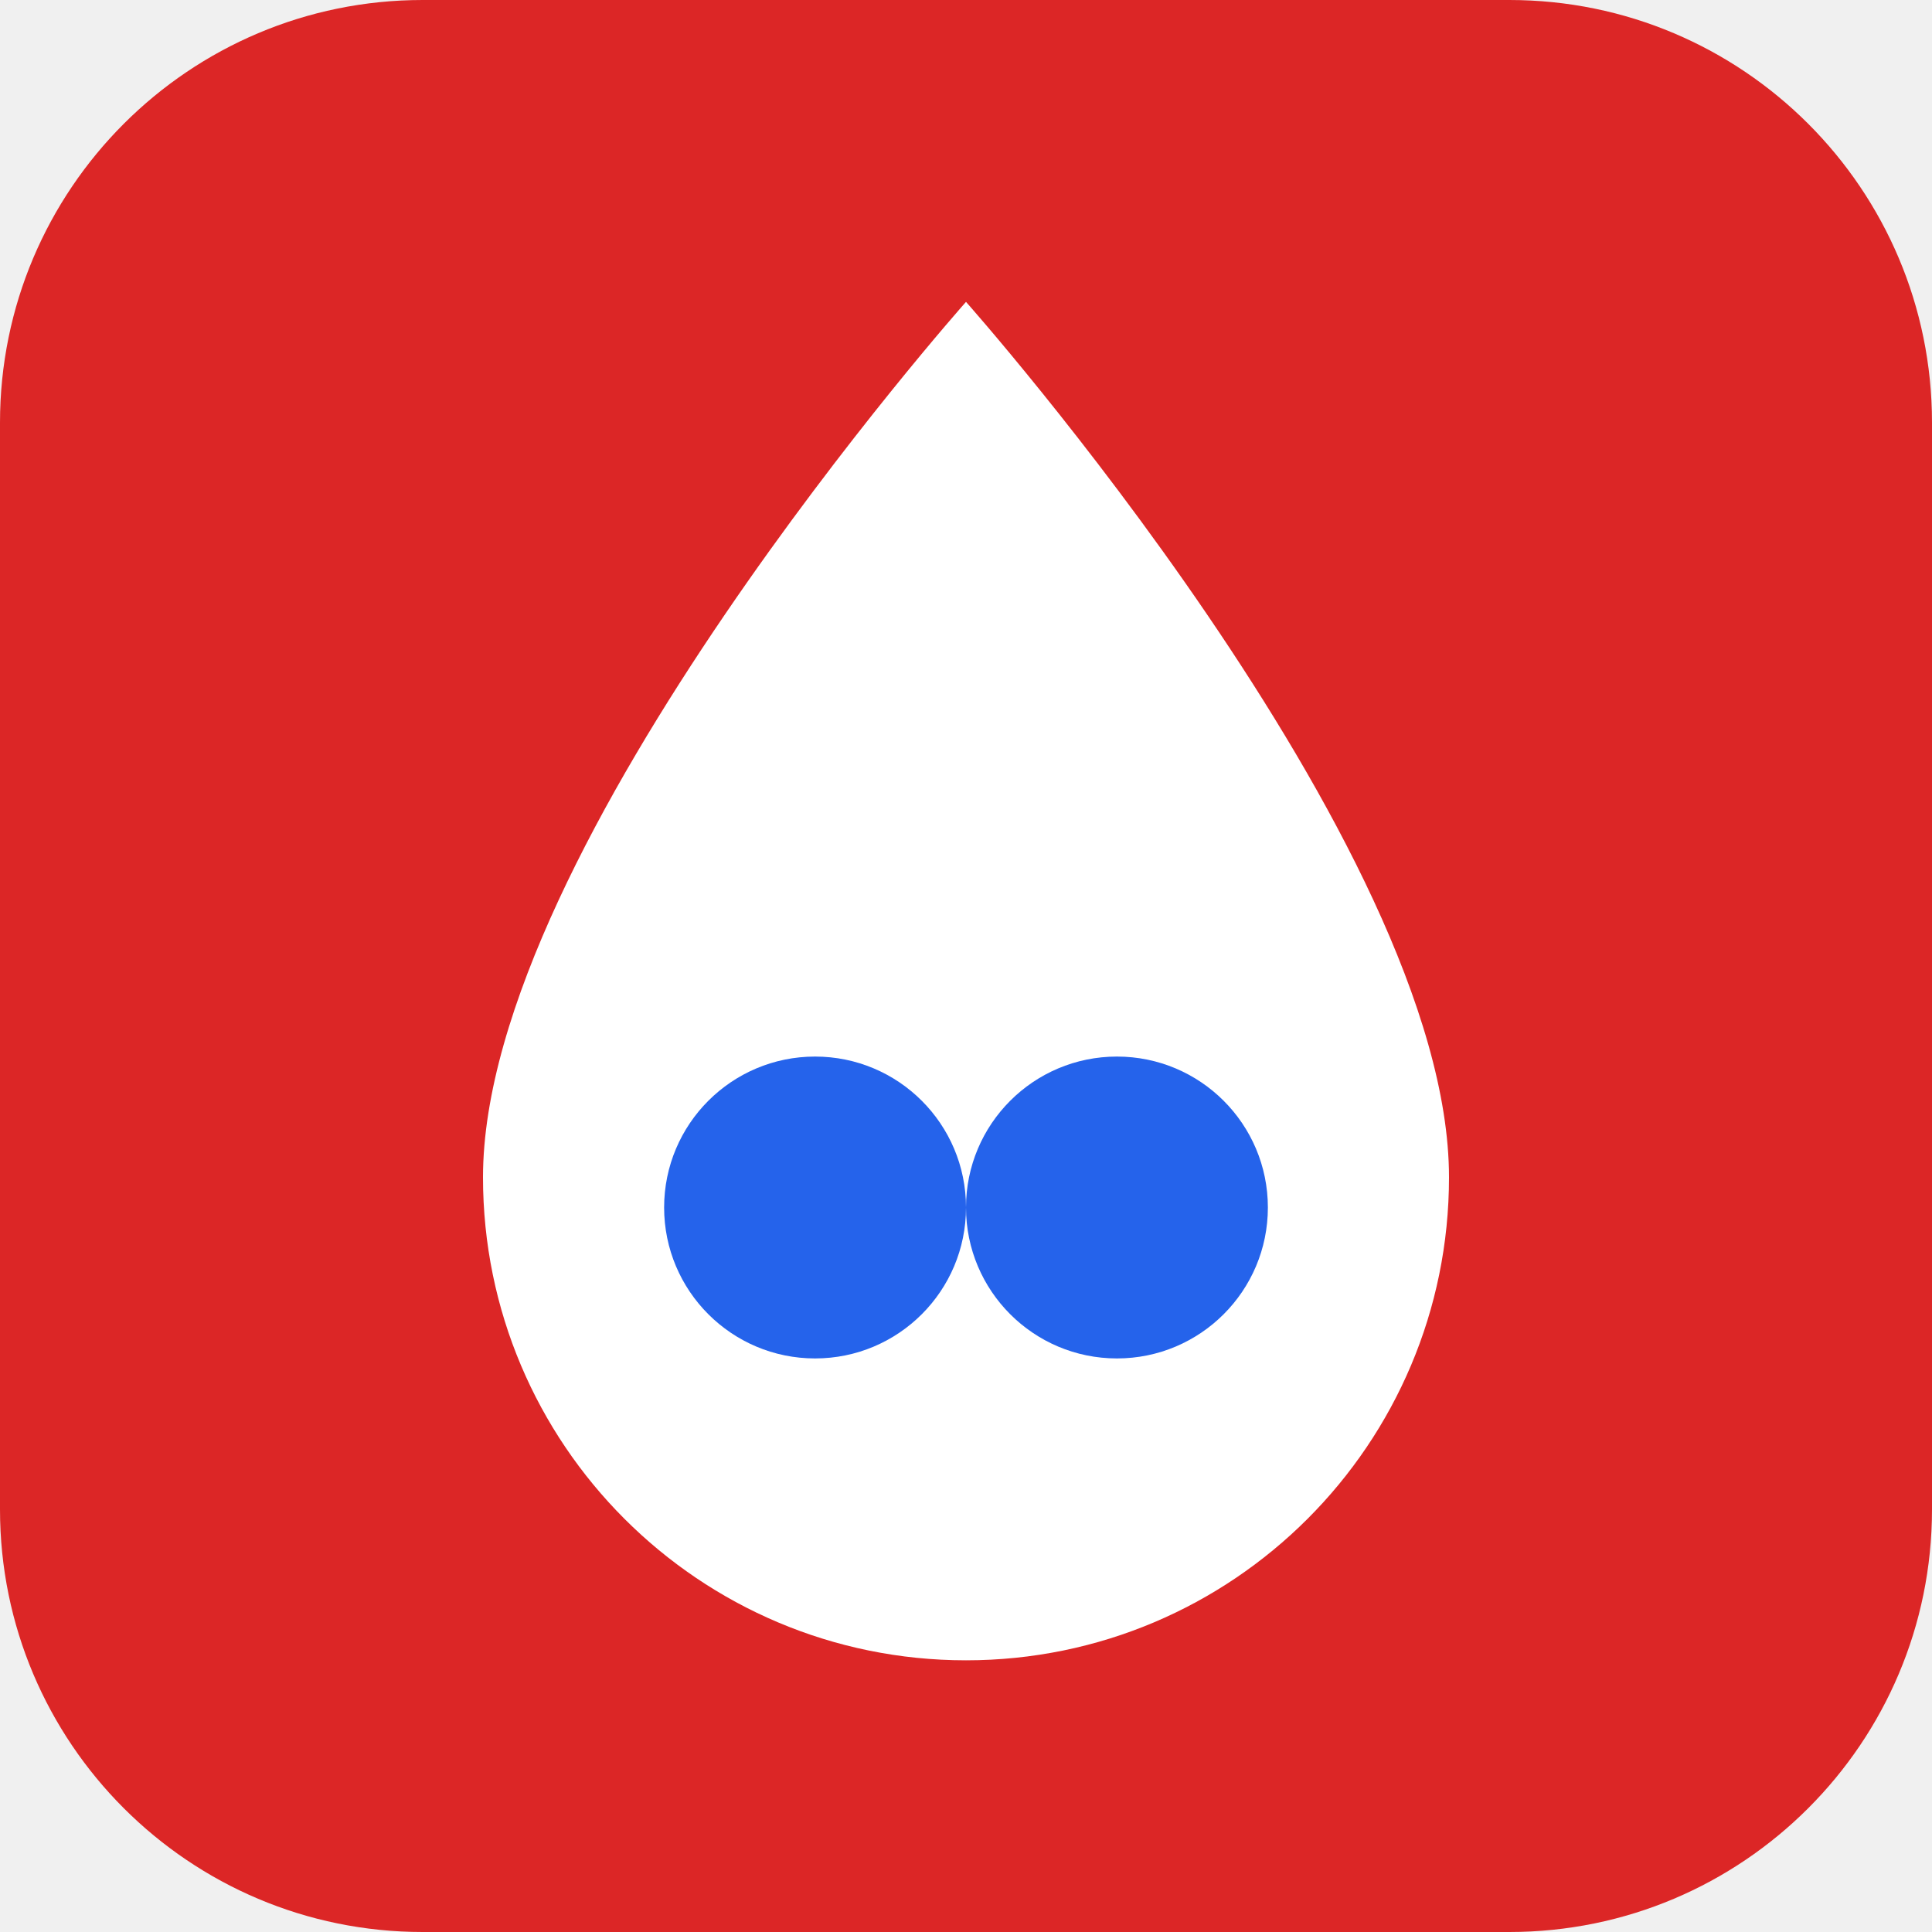
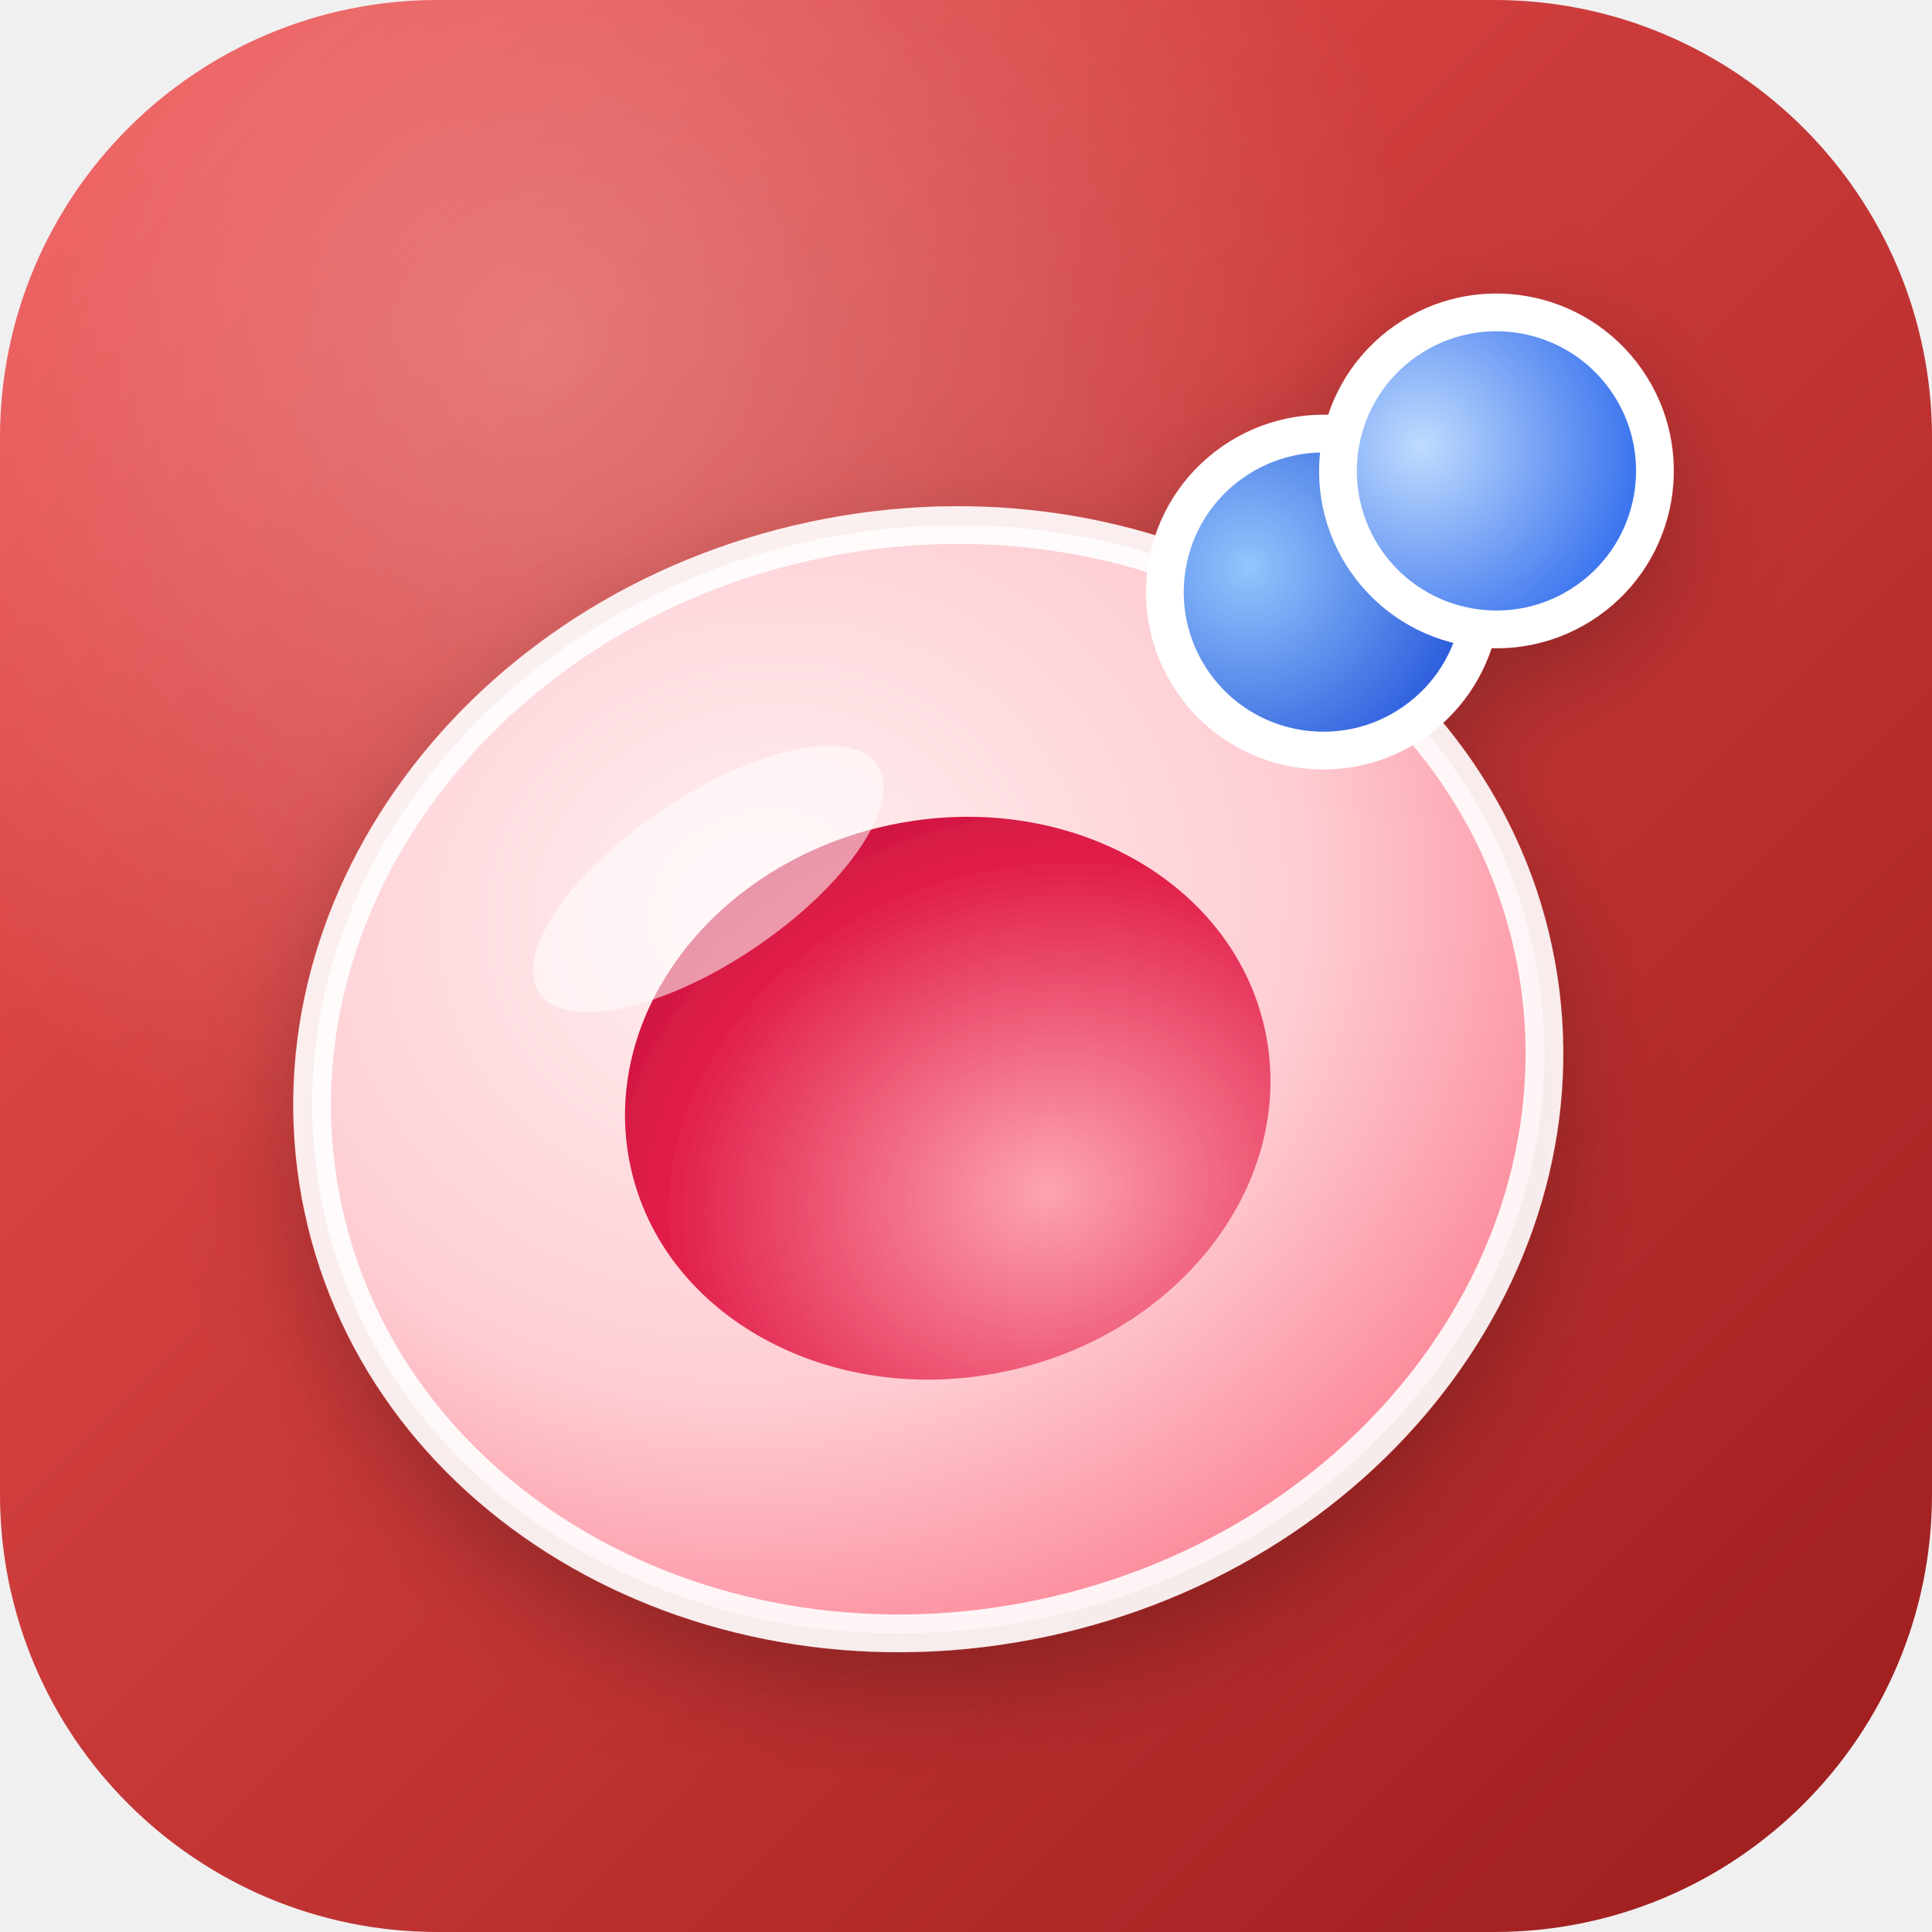
- <svg xmlns="http://www.w3.org/2000/svg" viewBox="0 0 64 64">
-   <rect width="64" height="64" rx="14" fill="#dc2626" />
-   <path d="M32 10C32 10 16 28 16 39a16 16 0 0 0 32 0C48 28 32 10 32 10Z" fill="#fff" />
-   <circle cx="27" cy="40" r="5" fill="#2563eb" />
-   <circle cx="37" cy="40" r="5" fill="#2563eb" />
+ <svg xmlns="http://www.w3.org/2000/svg" viewBox="0 0 512 512" width="512" height="512">
+   <defs>
+     <linearGradient id="bg-haemo" x1="0" y1="0" x2="1" y2="1">
+       <stop offset="0" stop-color="#f05252" />
+       <stop offset="1" stop-color="#9b1c1c" />
+     </linearGradient>
+     <radialGradient id="shine-haemo" cx="0.28" cy="0.18" r="0.75">
+       <stop offset="0" stop-color="#fff" stop-opacity="0.28" />
+       <stop offset="0.6" stop-color="#fff" stop-opacity="0" />
+     </radialGradient>
+     <filter id="shadow-haemo" x="-20%" y="-20%" width="140%" height="150%">
+       <feDropShadow dx="0" dy="10" stdDeviation="14" flood-color="#000" flood-opacity="0.25" />
+     </filter>
+     <radialGradient id="rbc" cx="0.4" cy="0.32" r="0.8">
+       <stop offset="0" stop-color="#fff1f2" />
+       <stop offset="0.55" stop-color="#fecdd3" />
+       <stop offset="1" stop-color="#fb7185" />
+     </radialGradient>
+     <radialGradient id="dimple" cx="0.62" cy="0.7" r="0.85">
+       <stop offset="0" stop-color="#fda4af" />
+       <stop offset="0.7" stop-color="#e11d48" />
+       <stop offset="1" stop-color="#be123c" />
+     </radialGradient>
+     <radialGradient id="o2a" cx="0.35" cy="0.3" r="0.8">
+       <stop offset="0" stop-color="#93c5fd" />
+       <stop offset="1" stop-color="#1d4ed8" />
+     </radialGradient>
+     <radialGradient id="o2b" cx="0.35" cy="0.3" r="0.8">
+       <stop offset="0" stop-color="#bfdbfe" />
+       <stop offset="1" stop-color="#2563eb" />
+     </radialGradient>
+   </defs>
+   <rect width="512" height="512" rx="116" fill="url(#bg-haemo)" />
+   <rect width="512" height="512" rx="116" fill="url(#shine-haemo)" />
+   <g filter="url(#shadow-haemo)">
+     <g transform="rotate(-12 246 286)">
+       <ellipse cx="246" cy="286" rx="164" ry="146" fill="url(#rbc)" />
+       <ellipse cx="246" cy="286" rx="164" ry="146" fill="none" stroke="#ffffff" stroke-opacity="0.9" stroke-width="10" />
+       <ellipse cx="250" cy="292" rx="86" ry="74" fill="url(#dimple)" />
+       <ellipse cx="200" cy="222" rx="54" ry="22" fill="#ffffff" opacity="0.55" transform="rotate(-22 200 222)" />
+     </g>
+     <g transform="translate(372 142) rotate(-35)">
+       <circle cx="-26" cy="0" r="42" fill="url(#o2a)" stroke="#ffffff" stroke-width="10" />
+       <circle cx="30" cy="0" r="42" fill="url(#o2b)" stroke="#ffffff" stroke-width="10" />
+     </g>
+   </g>
</svg>
